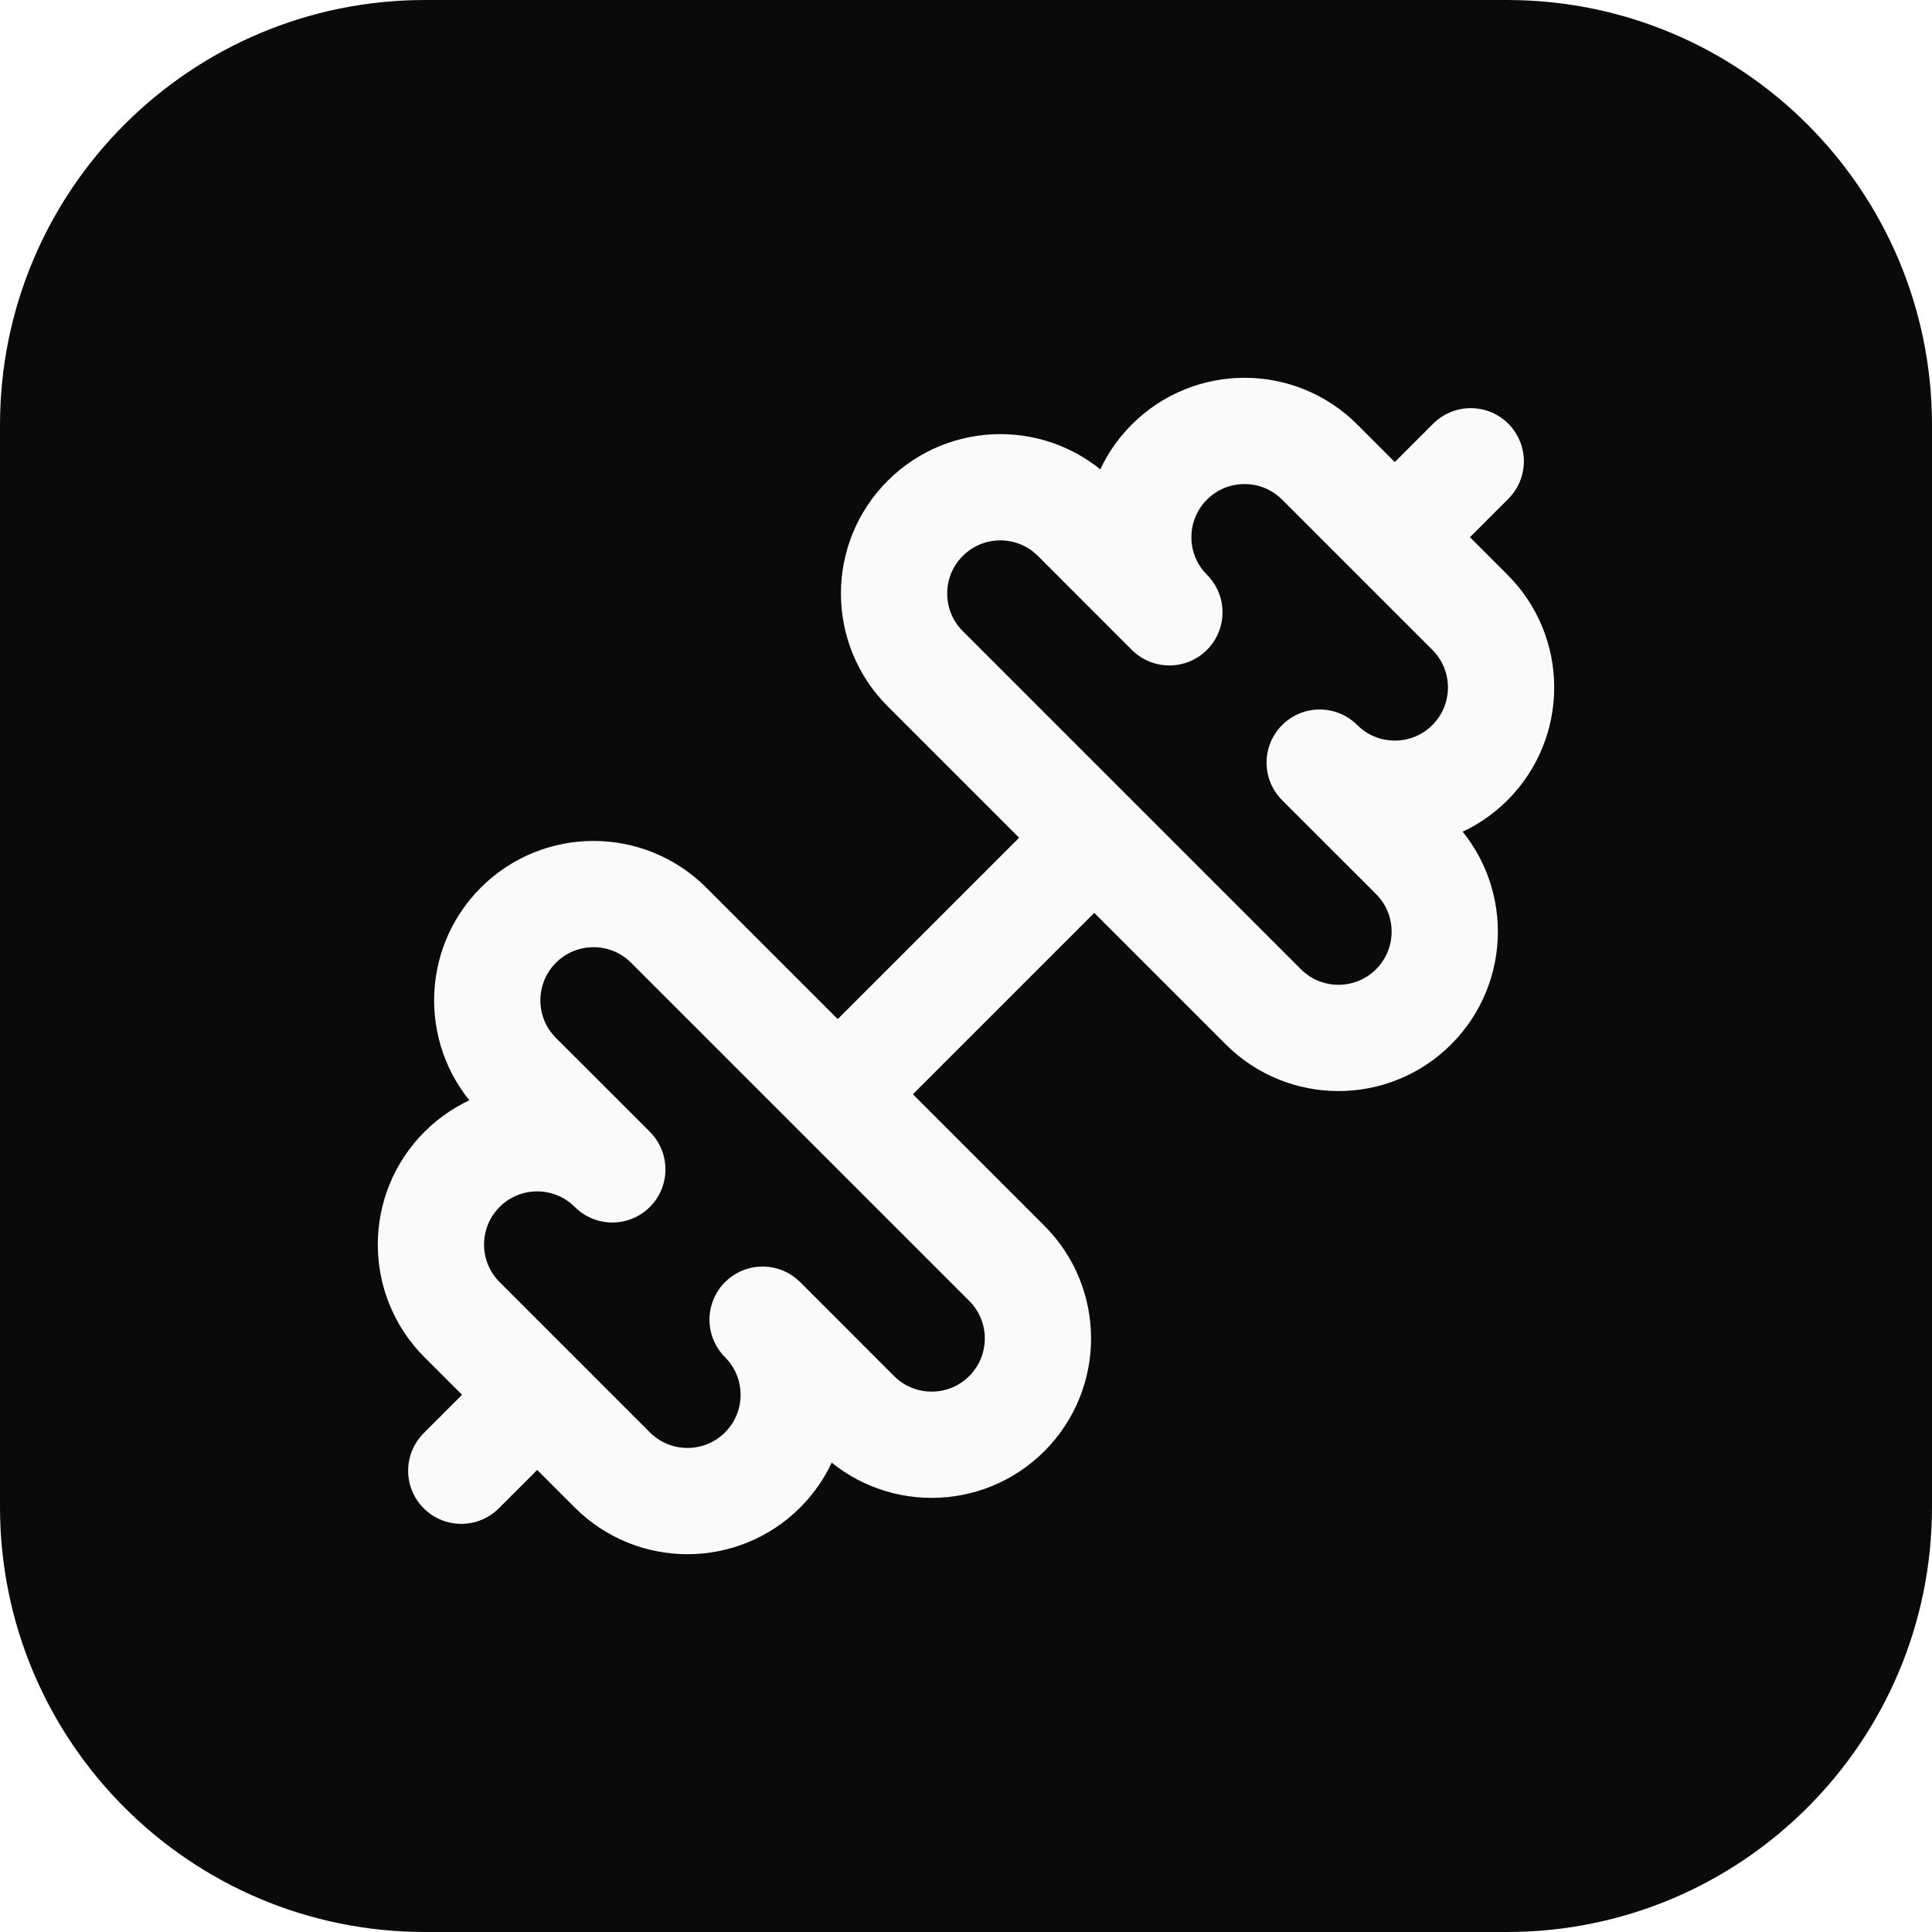
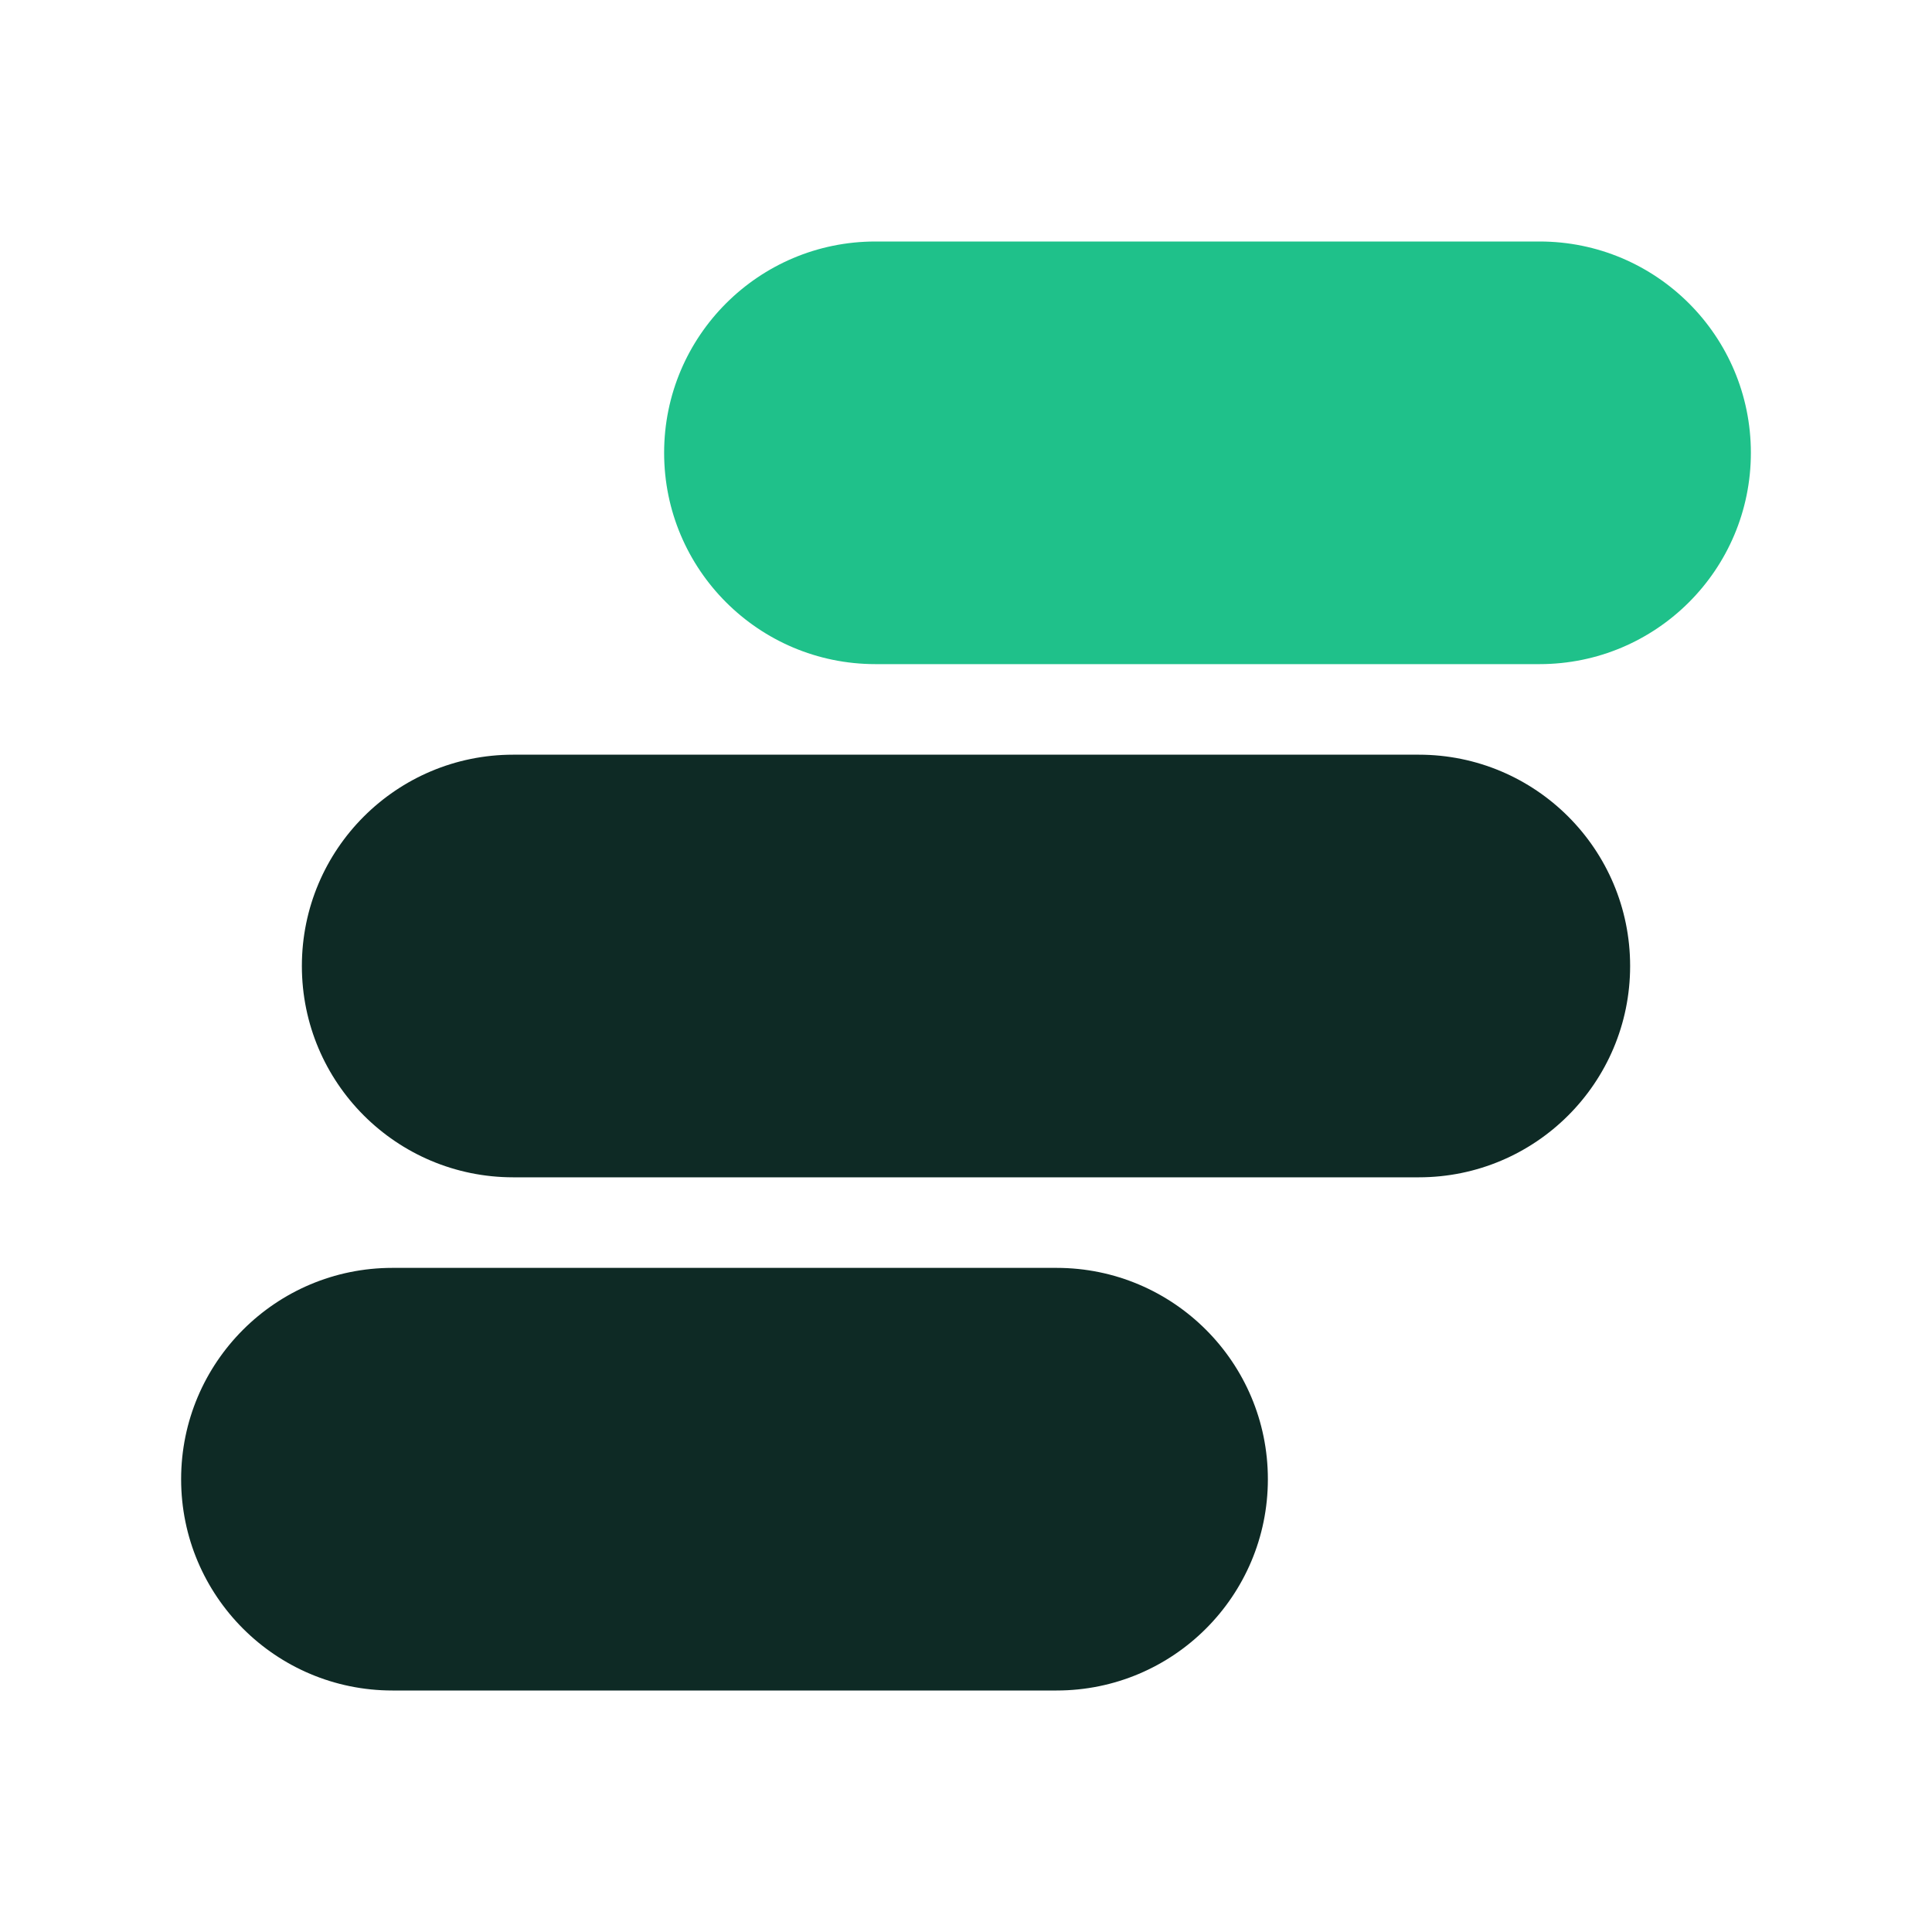
- <svg xmlns="http://www.w3.org/2000/svg" width="64" height="64" viewBox="0 0 64 64">
-   <rect width="64" height="64" rx="14.08" fill="#0a0a0a" />
-   <g transform="translate(10.88 10.88) scale(1.76)" fill="none" stroke="#fafafa" stroke-width="2" stroke-linecap="round" stroke-linejoin="round">
-     <path d="M17.596 12.768a2 2 0 1 0 2.829-2.829l-1.768-1.767a2 2 0 0 0 2.828-2.829l-2.828-2.828a2 2 0 0 0-2.829 2.828l-1.767-1.768a2 2 0 1 0-2.829 2.829z" />
-     <path d="m2.5 21.5 1.4-1.4" />
-     <path d="m20.1 3.9 1.4-1.4" />
-     <path d="M5.343 21.485a2 2 0 1 0 2.829-2.828l1.767 1.768a2 2 0 1 0 2.829-2.829l-6.364-6.364a2 2 0 1 0-2.829 2.829l1.768 1.767a2 2 0 0 0-2.828 2.829z" />
-     <path d="m9.6 14.4 4.8-4.8" />
-   </g>
+ <svg xmlns="http://www.w3.org/2000/svg" viewBox="0 0 64 64">
+   <style>.ink { fill: #0E2A25 } @media (prefers-color-scheme: dark) { .ink { fill: #E3F1EC } }</style>
+   <rect x="22" y="8" width="36" height="14" rx="7" fill="#1FC18A" />
+   <rect class="ink" x="10" y="25" width="44" height="14" rx="7" />
+   <rect class="ink" x="6" y="42" width="36" height="14" rx="7" />
</svg>
